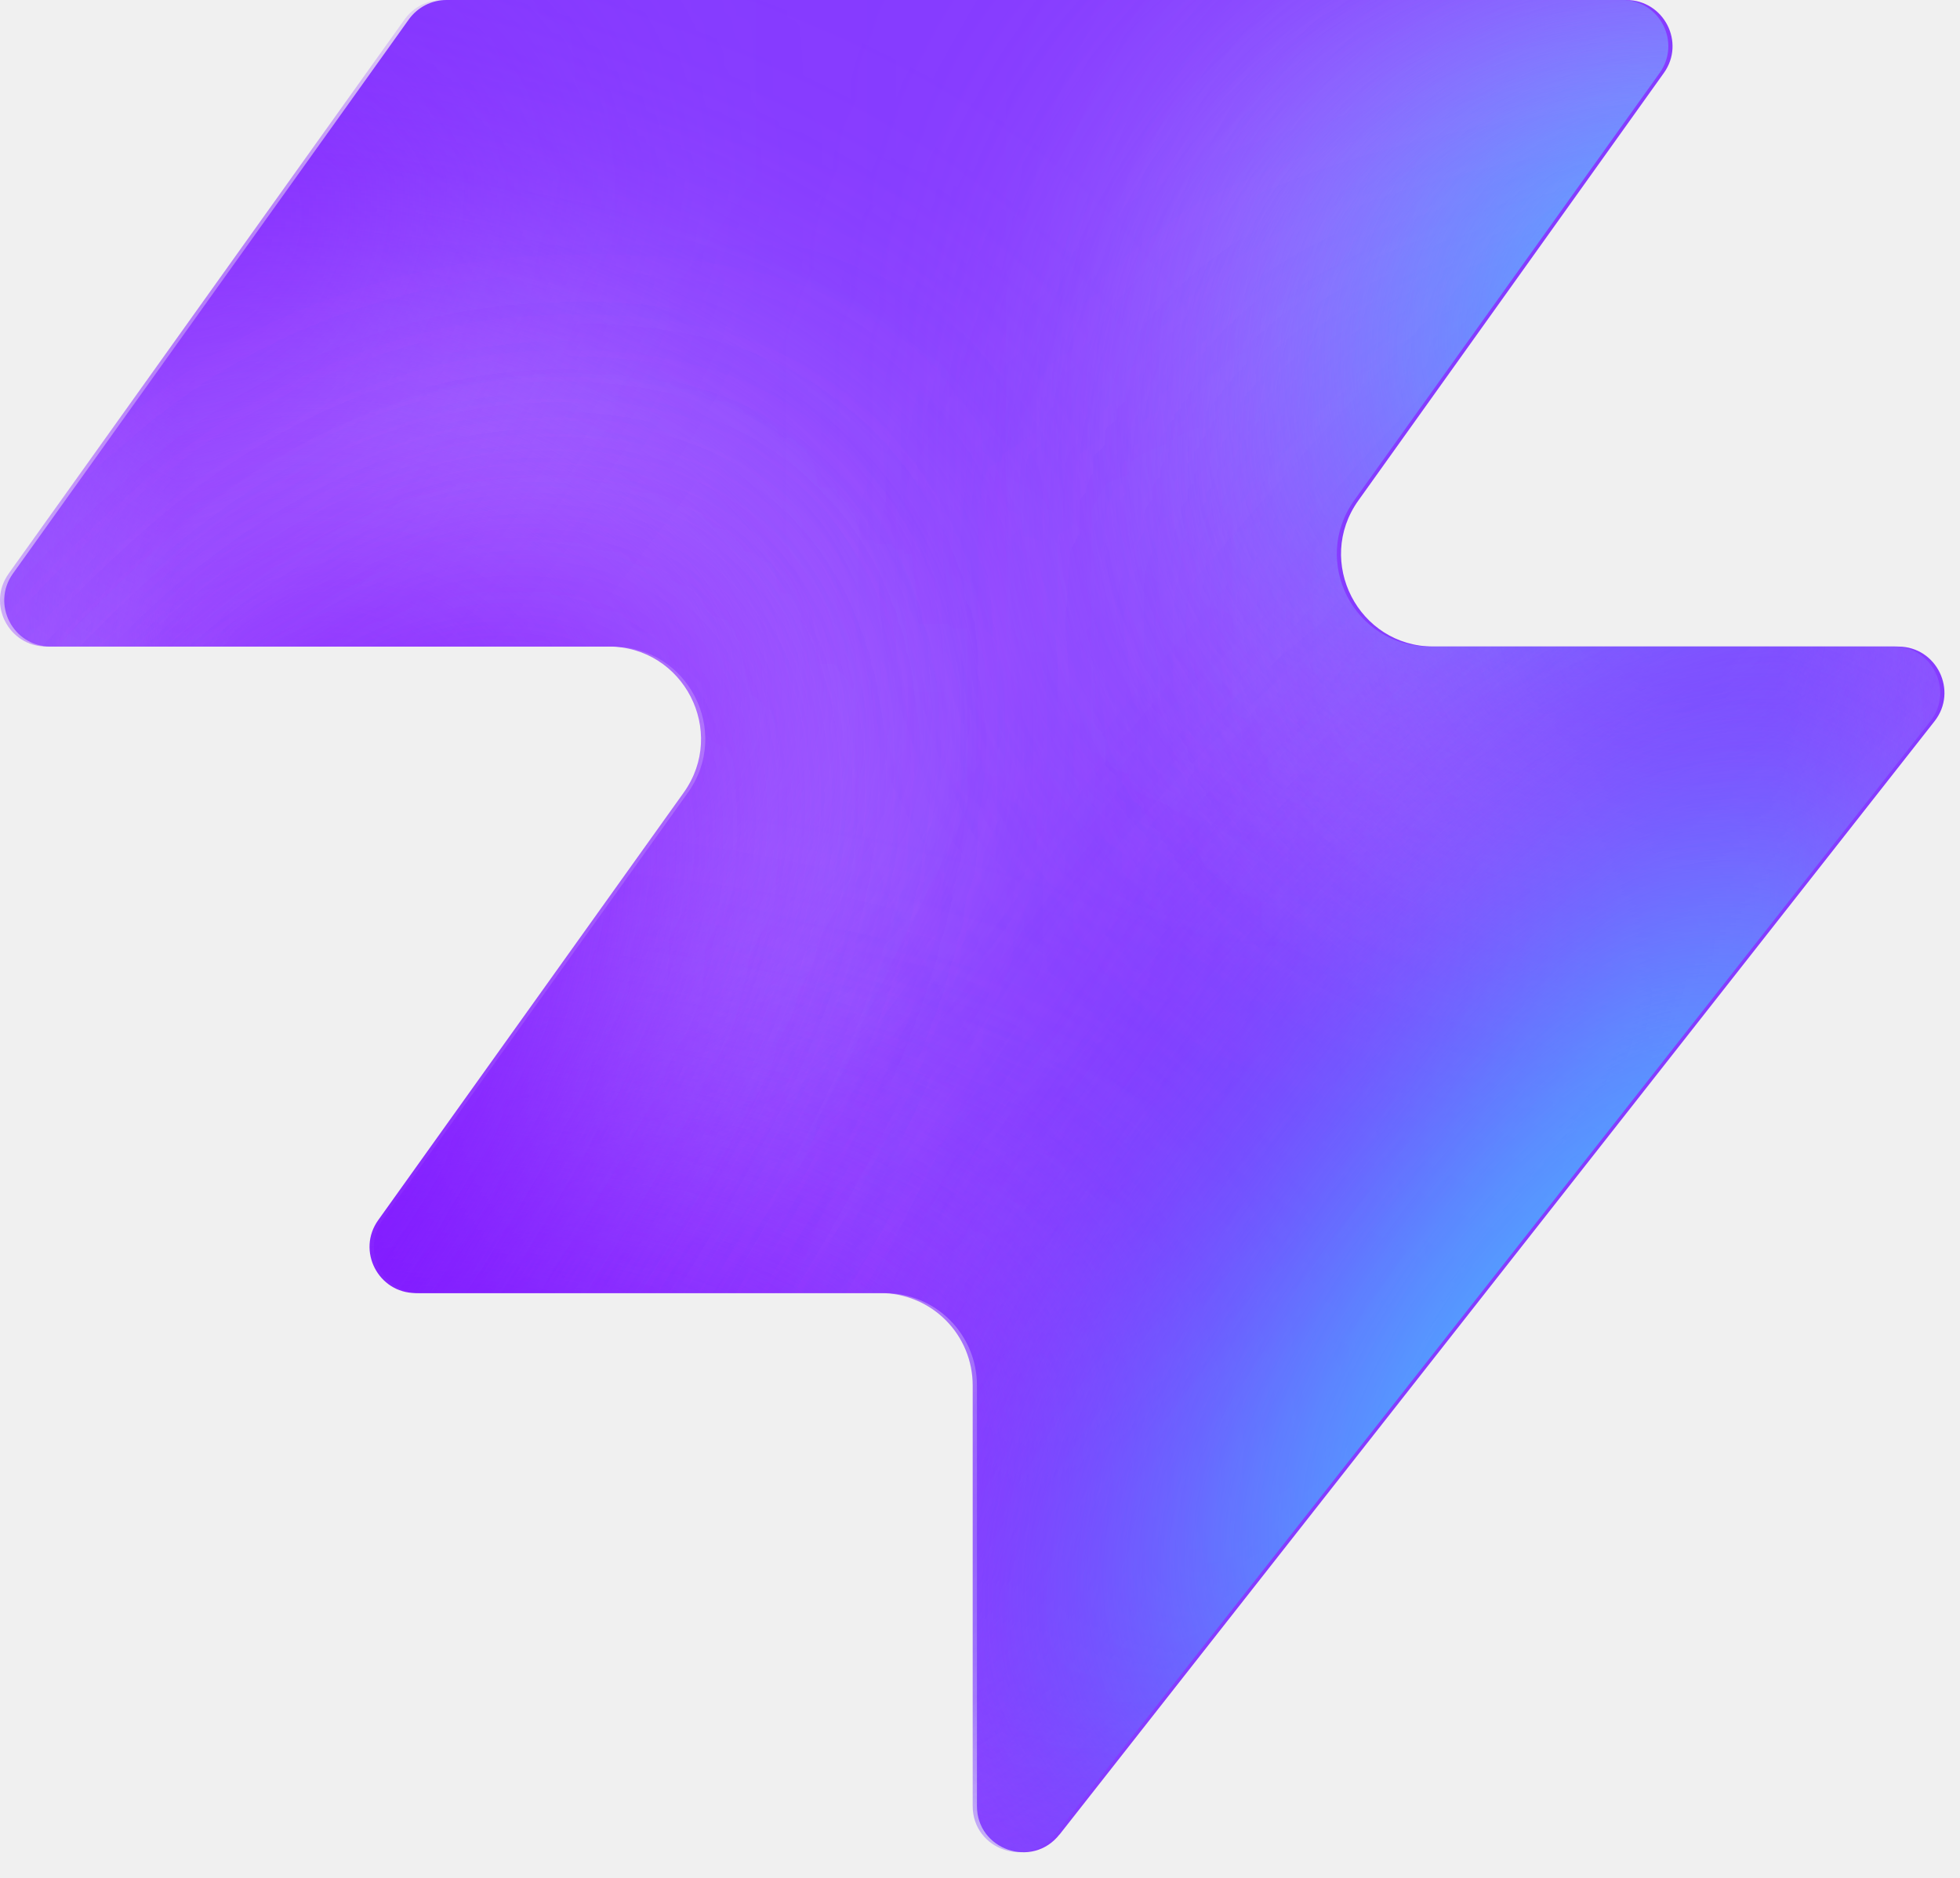
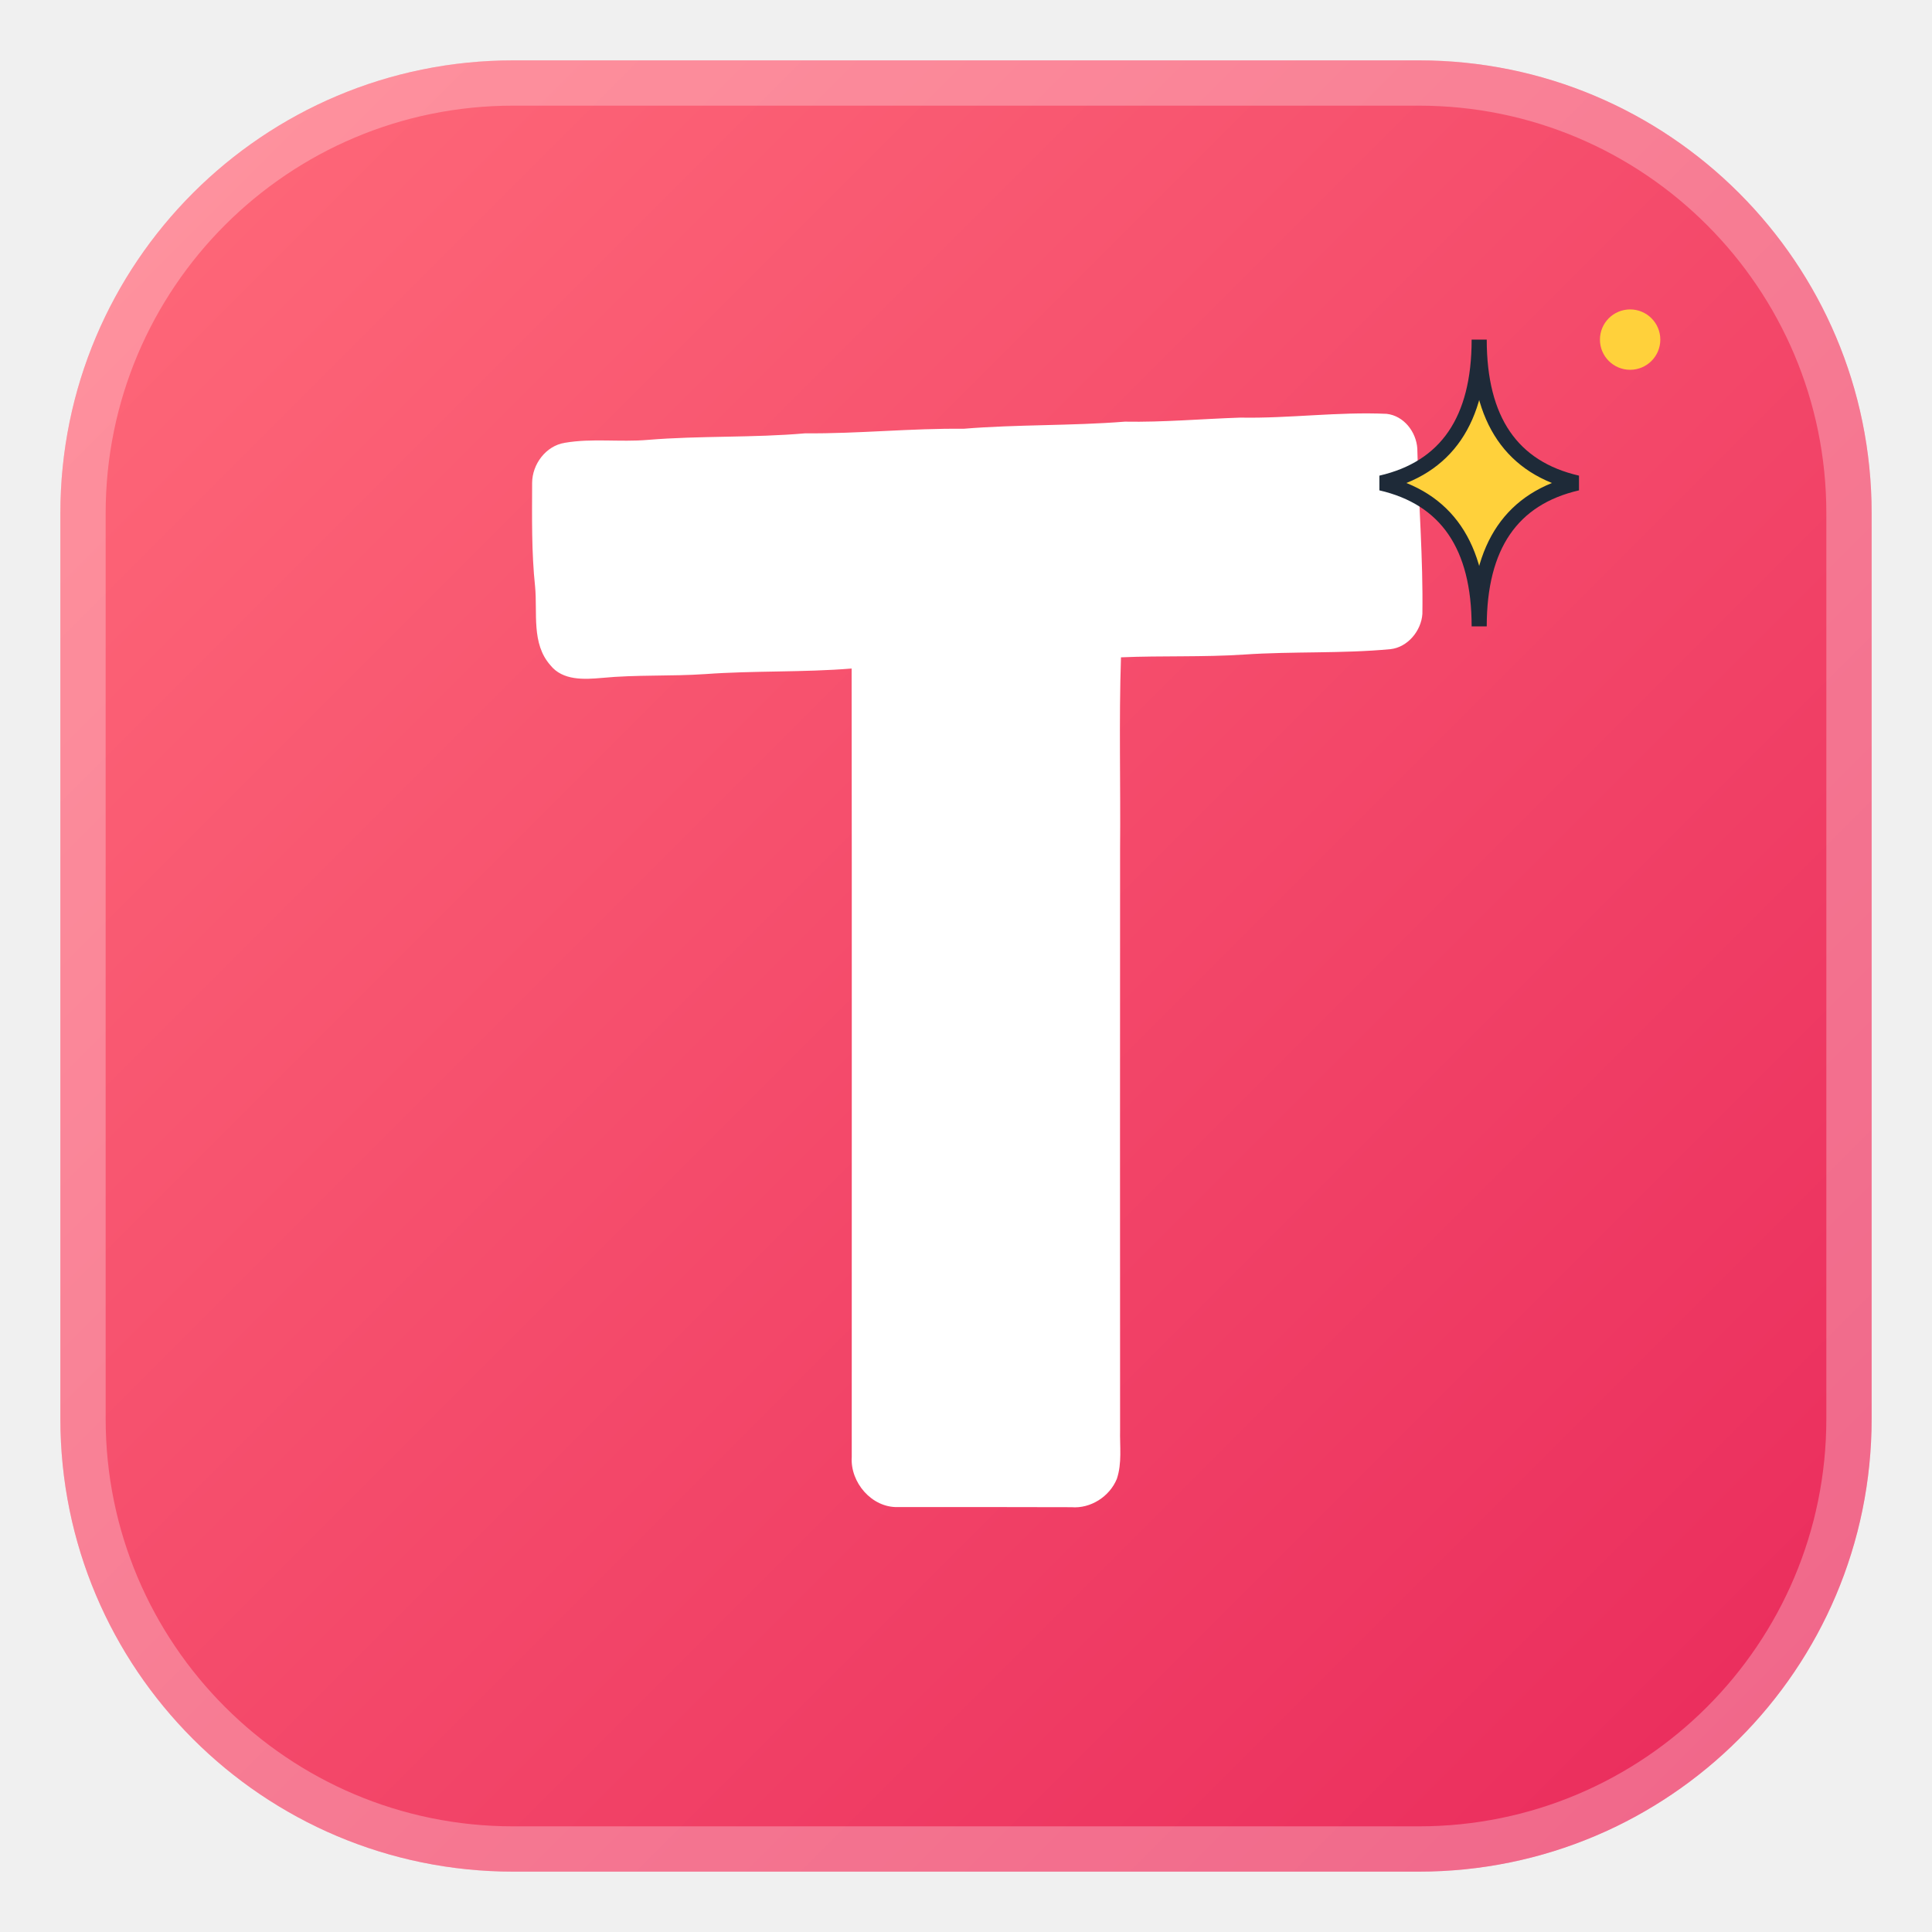
- <svg xmlns="http://www.w3.org/2000/svg" width="48" height="46" fill="none" viewBox="0 0 48 46">
-   <path fill="#863bff" d="M25.946 44.938c-.664.845-2.021.375-2.021-.698V33.937a2.26 2.26 0 0 0-2.262-2.262H10.287c-.92 0-1.456-1.04-.92-1.788l7.48-10.471c1.07-1.497 0-3.578-1.842-3.578H1.237c-.92 0-1.456-1.04-.92-1.788L10.013.474c.214-.297.556-.474.92-.474h28.894c.92 0 1.456 1.04.92 1.788l-7.48 10.471c-1.07 1.498 0 3.579 1.842 3.579h11.377c.943 0 1.473 1.088.89 1.83L25.947 44.94z" style="fill:#863bff;fill:color(display-p3 .525 .23 1);fill-opacity:1" />
-   <mask id="a" width="48" height="46" x="0" y="0" maskUnits="userSpaceOnUse" style="mask-type:alpha">
-     <path fill="#000" d="M25.842 44.938c-.664.844-2.021.375-2.021-.698V33.937a2.26 2.26 0 0 0-2.262-2.262H10.183c-.92 0-1.456-1.04-.92-1.788l7.48-10.471c1.07-1.498 0-3.579-1.842-3.579H1.133c-.92 0-1.456-1.04-.92-1.787L9.91.473c.214-.297.556-.474.92-.474h28.894c.92 0 1.456 1.04.92 1.788l-7.48 10.471c-1.07 1.498 0 3.578 1.842 3.578h11.377c.943 0 1.473 1.088.89 1.832L25.843 44.94z" style="fill:#000;fill-opacity:1" />
-   </mask>
-   <g mask="url(#a)">
-     <g filter="url(#b)">
-       <ellipse cx="5.508" cy="14.704" fill="#ede6ff" rx="5.508" ry="14.704" style="fill:#ede6ff;fill:color(display-p3 .927 .903 1);fill-opacity:1" transform="matrix(.00324 1 1 -.00324 -4.47 31.516)" />
-     </g>
-     <g filter="url(#c)">
-       <ellipse cx="10.399" cy="29.851" fill="#ede6ff" rx="10.399" ry="29.851" style="fill:#ede6ff;fill:color(display-p3 .927 .903 1);fill-opacity:1" transform="matrix(.00324 1 1 -.00324 -39.328 7.883)" />
-     </g>
-     <g filter="url(#d)">
-       <ellipse cx="5.508" cy="30.487" fill="#7e14ff" rx="5.508" ry="30.487" style="fill:#7e14ff;fill:color(display-p3 .492 .077 1);fill-opacity:1" transform="rotate(89.814 -25.913 -14.639)scale(1 -1)" />
-     </g>
-     <g filter="url(#e)">
-       <ellipse cx="5.508" cy="30.599" fill="#7e14ff" rx="5.508" ry="30.599" style="fill:#7e14ff;fill:color(display-p3 .492 .077 1);fill-opacity:1" transform="rotate(89.814 -32.644 -3.334)scale(1 -1)" />
-     </g>
-     <g filter="url(#f)">
-       <ellipse cx="5.508" cy="30.599" fill="#7e14ff" rx="5.508" ry="30.599" style="fill:#7e14ff;fill:color(display-p3 .492 .077 1);fill-opacity:1" transform="matrix(.00324 1 1 -.00324 -34.34 30.47)" />
-     </g>
-     <g filter="url(#g)">
-       <ellipse cx="14.072" cy="22.078" fill="#ede6ff" rx="14.072" ry="22.078" style="fill:#ede6ff;fill:color(display-p3 .927 .903 1);fill-opacity:1" transform="rotate(93.35 24.506 48.493)scale(-1 1)" />
-     </g>
-     <g filter="url(#h)">
-       <ellipse cx="3.47" cy="21.501" fill="#7e14ff" rx="3.47" ry="21.501" style="fill:#7e14ff;fill:color(display-p3 .492 .077 1);fill-opacity:1" transform="rotate(89.009 28.708 47.59)scale(-1 1)" />
-     </g>
-     <g filter="url(#i)">
-       <ellipse cx="3.47" cy="21.501" fill="#7e14ff" rx="3.47" ry="21.501" style="fill:#7e14ff;fill:color(display-p3 .492 .077 1);fill-opacity:1" transform="rotate(89.009 28.708 47.59)scale(-1 1)" />
-     </g>
-     <g filter="url(#j)">
-       <ellipse cx=".387" cy="8.972" fill="#7e14ff" rx="4.407" ry="29.108" style="fill:#7e14ff;fill:color(display-p3 .492 .077 1);fill-opacity:1" transform="rotate(39.51 .387 8.972)" />
-     </g>
-     <g filter="url(#k)">
-       <ellipse cx="47.523" cy="-6.092" fill="#7e14ff" rx="4.407" ry="29.108" style="fill:#7e14ff;fill:color(display-p3 .492 .077 1);fill-opacity:1" transform="rotate(37.892 47.523 -6.092)" />
-     </g>
-     <g filter="url(#l)">
-       <ellipse cx="41.412" cy="6.333" fill="#47bfff" rx="5.971" ry="9.665" style="fill:#47bfff;fill:color(display-p3 .28 .748 1);fill-opacity:1" transform="rotate(37.892 41.412 6.333)" />
-     </g>
-     <g filter="url(#m)">
-       <ellipse cx="-1.879" cy="38.332" fill="#7e14ff" rx="4.407" ry="29.108" style="fill:#7e14ff;fill:color(display-p3 .492 .077 1);fill-opacity:1" transform="rotate(37.892 -1.88 38.332)" />
-     </g>
-     <g filter="url(#n)">
-       <ellipse cx="-1.879" cy="38.332" fill="#7e14ff" rx="4.407" ry="29.108" style="fill:#7e14ff;fill:color(display-p3 .492 .077 1);fill-opacity:1" transform="rotate(37.892 -1.88 38.332)" />
-     </g>
-     <g filter="url(#o)">
-       <ellipse cx="35.651" cy="29.907" fill="#7e14ff" rx="4.407" ry="29.108" style="fill:#7e14ff;fill:color(display-p3 .492 .077 1);fill-opacity:1" transform="rotate(37.892 35.651 29.907)" />
-     </g>
-     <g filter="url(#p)">
-       <ellipse cx="38.418" cy="32.4" fill="#47bfff" rx="5.971" ry="15.297" style="fill:#47bfff;fill:color(display-p3 .28 .748 1);fill-opacity:1" transform="rotate(37.892 38.418 32.4)" />
-     </g>
+ <svg xmlns="http://www.w3.org/2000/svg" viewBox="0 0 512 512" width="100%" height="100%">
+   <defs>
+     <linearGradient id="coralGrad" x1="0%" y1="0%" x2="100%" y2="100%">
+       <stop offset="0%" stop-color="#FF6B7A" />
+       <stop offset="100%" stop-color="#E9295B" />
+     </linearGradient>
+   </defs>
+   <rect x="16" y="16" width="480" height="480" rx="120" fill="url(#coralGrad)" />
+   <rect x="22" y="22" width="468" height="468" rx="114" fill="none" stroke="#FFFFFF" stroke-opacity="0.28" stroke-width="12" />
+   <g transform="translate(141, 106) scale(1.02)">
+     <path fill="#FFFFFF" d="m184.03,4.58c12.69.24,25.32-1.56,38.01-.98,4.45.5,7.67,4.67,7.96,8.99.34,14.33,1.53,28.65,1.32,42.99-.29,4.39-3.82,8.68-8.3,9.16-12.64,1.19-25.35.54-38.01,1.4-10.65.71-21.34.26-32,.72-.55,16.56-.08,33.15-.23,49.72-.02,50.33-.03,100.66,0,150.99-.1,4.24.54,8.65-.85,12.76-1.89,4.59-6.81,7.75-11.8,7.34-15.05-.04-30.09-.05-45.13-.03-6.76.16-12.36-6.41-11.94-13-.02-68.29.06-136.58-.03-204.87-12.63,1.03-25.31.53-37.95,1.44-8.97.62-17.98.13-26.93,1-4.61.41-10.2.73-13.4-3.31C-.22,63.27,1.44,55.32.79,48.48-.16,39.53,0,30.53.02,21.54c.02-4.84,3.55-9.61,8.45-10.41,7.11-1.23,14.39-.14,21.56-.76,13.64-1.13,27.34-.51,40.97-1.71,13.72.13,27.38-1.33,41.09-1.18,13.95-1.15,27.96-.74,41.92-1.85,10.02.18,20.01-.72,30.02-1.05Z" />
  </g>
-   <defs>
-     <filter id="b" width="60.045" height="41.654" x="-19.77" y="16.149" color-interpolation-filters="sRGB" filterUnits="userSpaceOnUse">
-       <feFlood flood-opacity="0" result="BackgroundImageFix" />
-       <feBlend in="SourceGraphic" in2="BackgroundImageFix" result="shape" />
-       <feGaussianBlur result="effect1_foregroundBlur_2002_17158" stdDeviation="7.659" />
-     </filter>
-     <filter id="c" width="90.34" height="51.437" x="-54.613" y="-7.533" color-interpolation-filters="sRGB" filterUnits="userSpaceOnUse">
-       <feFlood flood-opacity="0" result="BackgroundImageFix" />
-       <feBlend in="SourceGraphic" in2="BackgroundImageFix" result="shape" />
-       <feGaussianBlur result="effect1_foregroundBlur_2002_17158" stdDeviation="7.659" />
-     </filter>
-     <filter id="d" width="79.355" height="29.4" x="-49.64" y="2.03" color-interpolation-filters="sRGB" filterUnits="userSpaceOnUse">
-       <feFlood flood-opacity="0" result="BackgroundImageFix" />
-       <feBlend in="SourceGraphic" in2="BackgroundImageFix" result="shape" />
-       <feGaussianBlur result="effect1_foregroundBlur_2002_17158" stdDeviation="4.596" />
-     </filter>
-     <filter id="e" width="79.579" height="29.4" x="-45.045" y="20.029" color-interpolation-filters="sRGB" filterUnits="userSpaceOnUse">
-       <feFlood flood-opacity="0" result="BackgroundImageFix" />
-       <feBlend in="SourceGraphic" in2="BackgroundImageFix" result="shape" />
-       <feGaussianBlur result="effect1_foregroundBlur_2002_17158" stdDeviation="4.596" />
-     </filter>
-     <filter id="f" width="79.579" height="29.4" x="-43.513" y="21.178" color-interpolation-filters="sRGB" filterUnits="userSpaceOnUse">
-       <feFlood flood-opacity="0" result="BackgroundImageFix" />
-       <feBlend in="SourceGraphic" in2="BackgroundImageFix" result="shape" />
-       <feGaussianBlur result="effect1_foregroundBlur_2002_17158" stdDeviation="4.596" />
-     </filter>
-     <filter id="g" width="74.749" height="58.852" x="15.756" y="-17.901" color-interpolation-filters="sRGB" filterUnits="userSpaceOnUse">
-       <feFlood flood-opacity="0" result="BackgroundImageFix" />
-       <feBlend in="SourceGraphic" in2="BackgroundImageFix" result="shape" />
-       <feGaussianBlur result="effect1_foregroundBlur_2002_17158" stdDeviation="7.659" />
-     </filter>
-     <filter id="h" width="61.377" height="25.362" x="23.548" y="2.284" color-interpolation-filters="sRGB" filterUnits="userSpaceOnUse">
-       <feFlood flood-opacity="0" result="BackgroundImageFix" />
-       <feBlend in="SourceGraphic" in2="BackgroundImageFix" result="shape" />
-       <feGaussianBlur result="effect1_foregroundBlur_2002_17158" stdDeviation="4.596" />
-     </filter>
-     <filter id="i" width="61.377" height="25.362" x="23.548" y="2.284" color-interpolation-filters="sRGB" filterUnits="userSpaceOnUse">
-       <feFlood flood-opacity="0" result="BackgroundImageFix" />
-       <feBlend in="SourceGraphic" in2="BackgroundImageFix" result="shape" />
-       <feGaussianBlur result="effect1_foregroundBlur_2002_17158" stdDeviation="4.596" />
-     </filter>
-     <filter id="j" width="56.045" height="63.649" x="-27.636" y="-22.853" color-interpolation-filters="sRGB" filterUnits="userSpaceOnUse">
-       <feFlood flood-opacity="0" result="BackgroundImageFix" />
-       <feBlend in="SourceGraphic" in2="BackgroundImageFix" result="shape" />
-       <feGaussianBlur result="effect1_foregroundBlur_2002_17158" stdDeviation="4.596" />
-     </filter>
-     <filter id="k" width="54.814" height="64.646" x="20.116" y="-38.415" color-interpolation-filters="sRGB" filterUnits="userSpaceOnUse">
-       <feFlood flood-opacity="0" result="BackgroundImageFix" />
-       <feBlend in="SourceGraphic" in2="BackgroundImageFix" result="shape" />
-       <feGaussianBlur result="effect1_foregroundBlur_2002_17158" stdDeviation="4.596" />
-     </filter>
-     <filter id="l" width="33.541" height="35.313" x="24.641" y="-11.323" color-interpolation-filters="sRGB" filterUnits="userSpaceOnUse">
-       <feFlood flood-opacity="0" result="BackgroundImageFix" />
-       <feBlend in="SourceGraphic" in2="BackgroundImageFix" result="shape" />
-       <feGaussianBlur result="effect1_foregroundBlur_2002_17158" stdDeviation="4.596" />
-     </filter>
-     <filter id="m" width="54.814" height="64.646" x="-29.286" y="6.009" color-interpolation-filters="sRGB" filterUnits="userSpaceOnUse">
-       <feFlood flood-opacity="0" result="BackgroundImageFix" />
-       <feBlend in="SourceGraphic" in2="BackgroundImageFix" result="shape" />
-       <feGaussianBlur result="effect1_foregroundBlur_2002_17158" stdDeviation="4.596" />
-     </filter>
-     <filter id="n" width="54.814" height="64.646" x="-29.286" y="6.009" color-interpolation-filters="sRGB" filterUnits="userSpaceOnUse">
-       <feFlood flood-opacity="0" result="BackgroundImageFix" />
-       <feBlend in="SourceGraphic" in2="BackgroundImageFix" result="shape" />
-       <feGaussianBlur result="effect1_foregroundBlur_2002_17158" stdDeviation="4.596" />
-     </filter>
-     <filter id="o" width="54.814" height="64.646" x="8.244" y="-2.416" color-interpolation-filters="sRGB" filterUnits="userSpaceOnUse">
-       <feFlood flood-opacity="0" result="BackgroundImageFix" />
-       <feBlend in="SourceGraphic" in2="BackgroundImageFix" result="shape" />
-       <feGaussianBlur result="effect1_foregroundBlur_2002_17158" stdDeviation="4.596" />
-     </filter>
-     <filter id="p" width="39.409" height="43.623" x="18.713" y="10.588" color-interpolation-filters="sRGB" filterUnits="userSpaceOnUse">
-       <feFlood flood-opacity="0" result="BackgroundImageFix" />
-       <feBlend in="SourceGraphic" in2="BackgroundImageFix" result="shape" />
-       <feGaussianBlur result="effect1_foregroundBlur_2002_17158" stdDeviation="4.596" />
-     </filter>
-   </defs>
+   <path fill="#FFD13B" stroke="#1E2A38" stroke-width="4" d="M 392 90 Q 392 122 418 128 Q 392 134 392 166 Q 392 134 366 128 Q 392 122 392 90 Z" />
+   <circle cx="432" cy="90" r="8" fill="#FFD13B" />
</svg>
